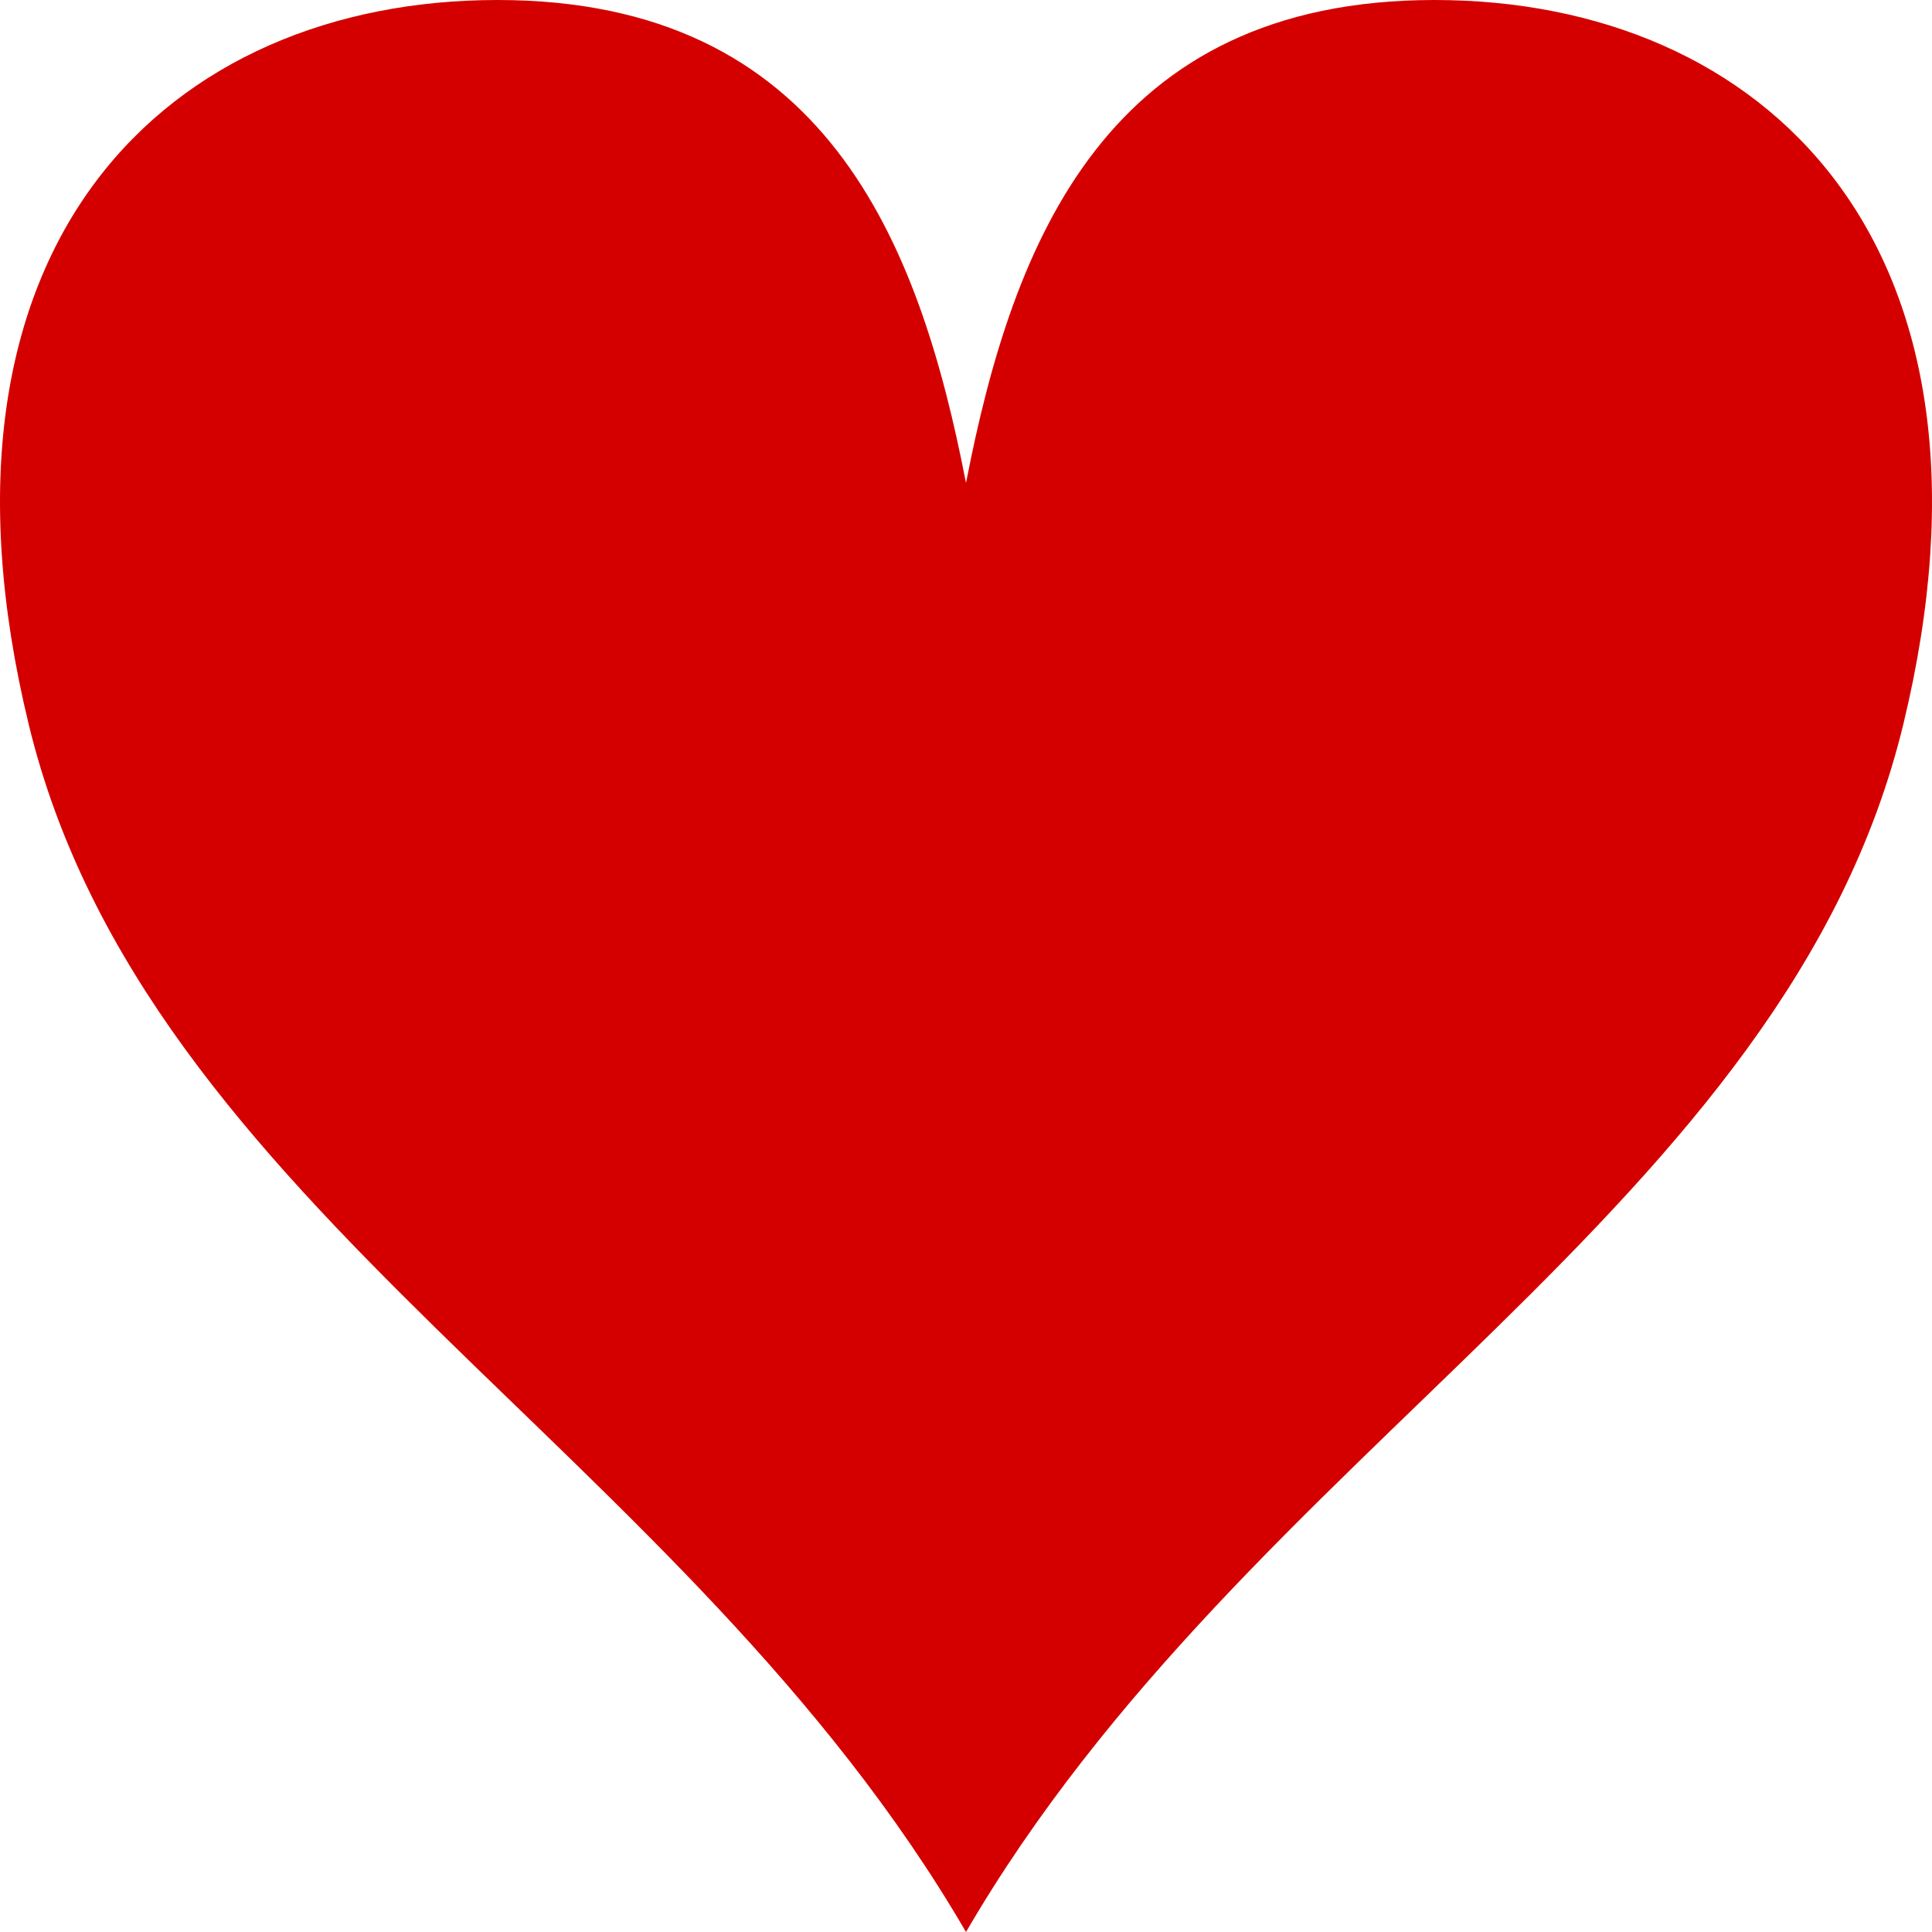
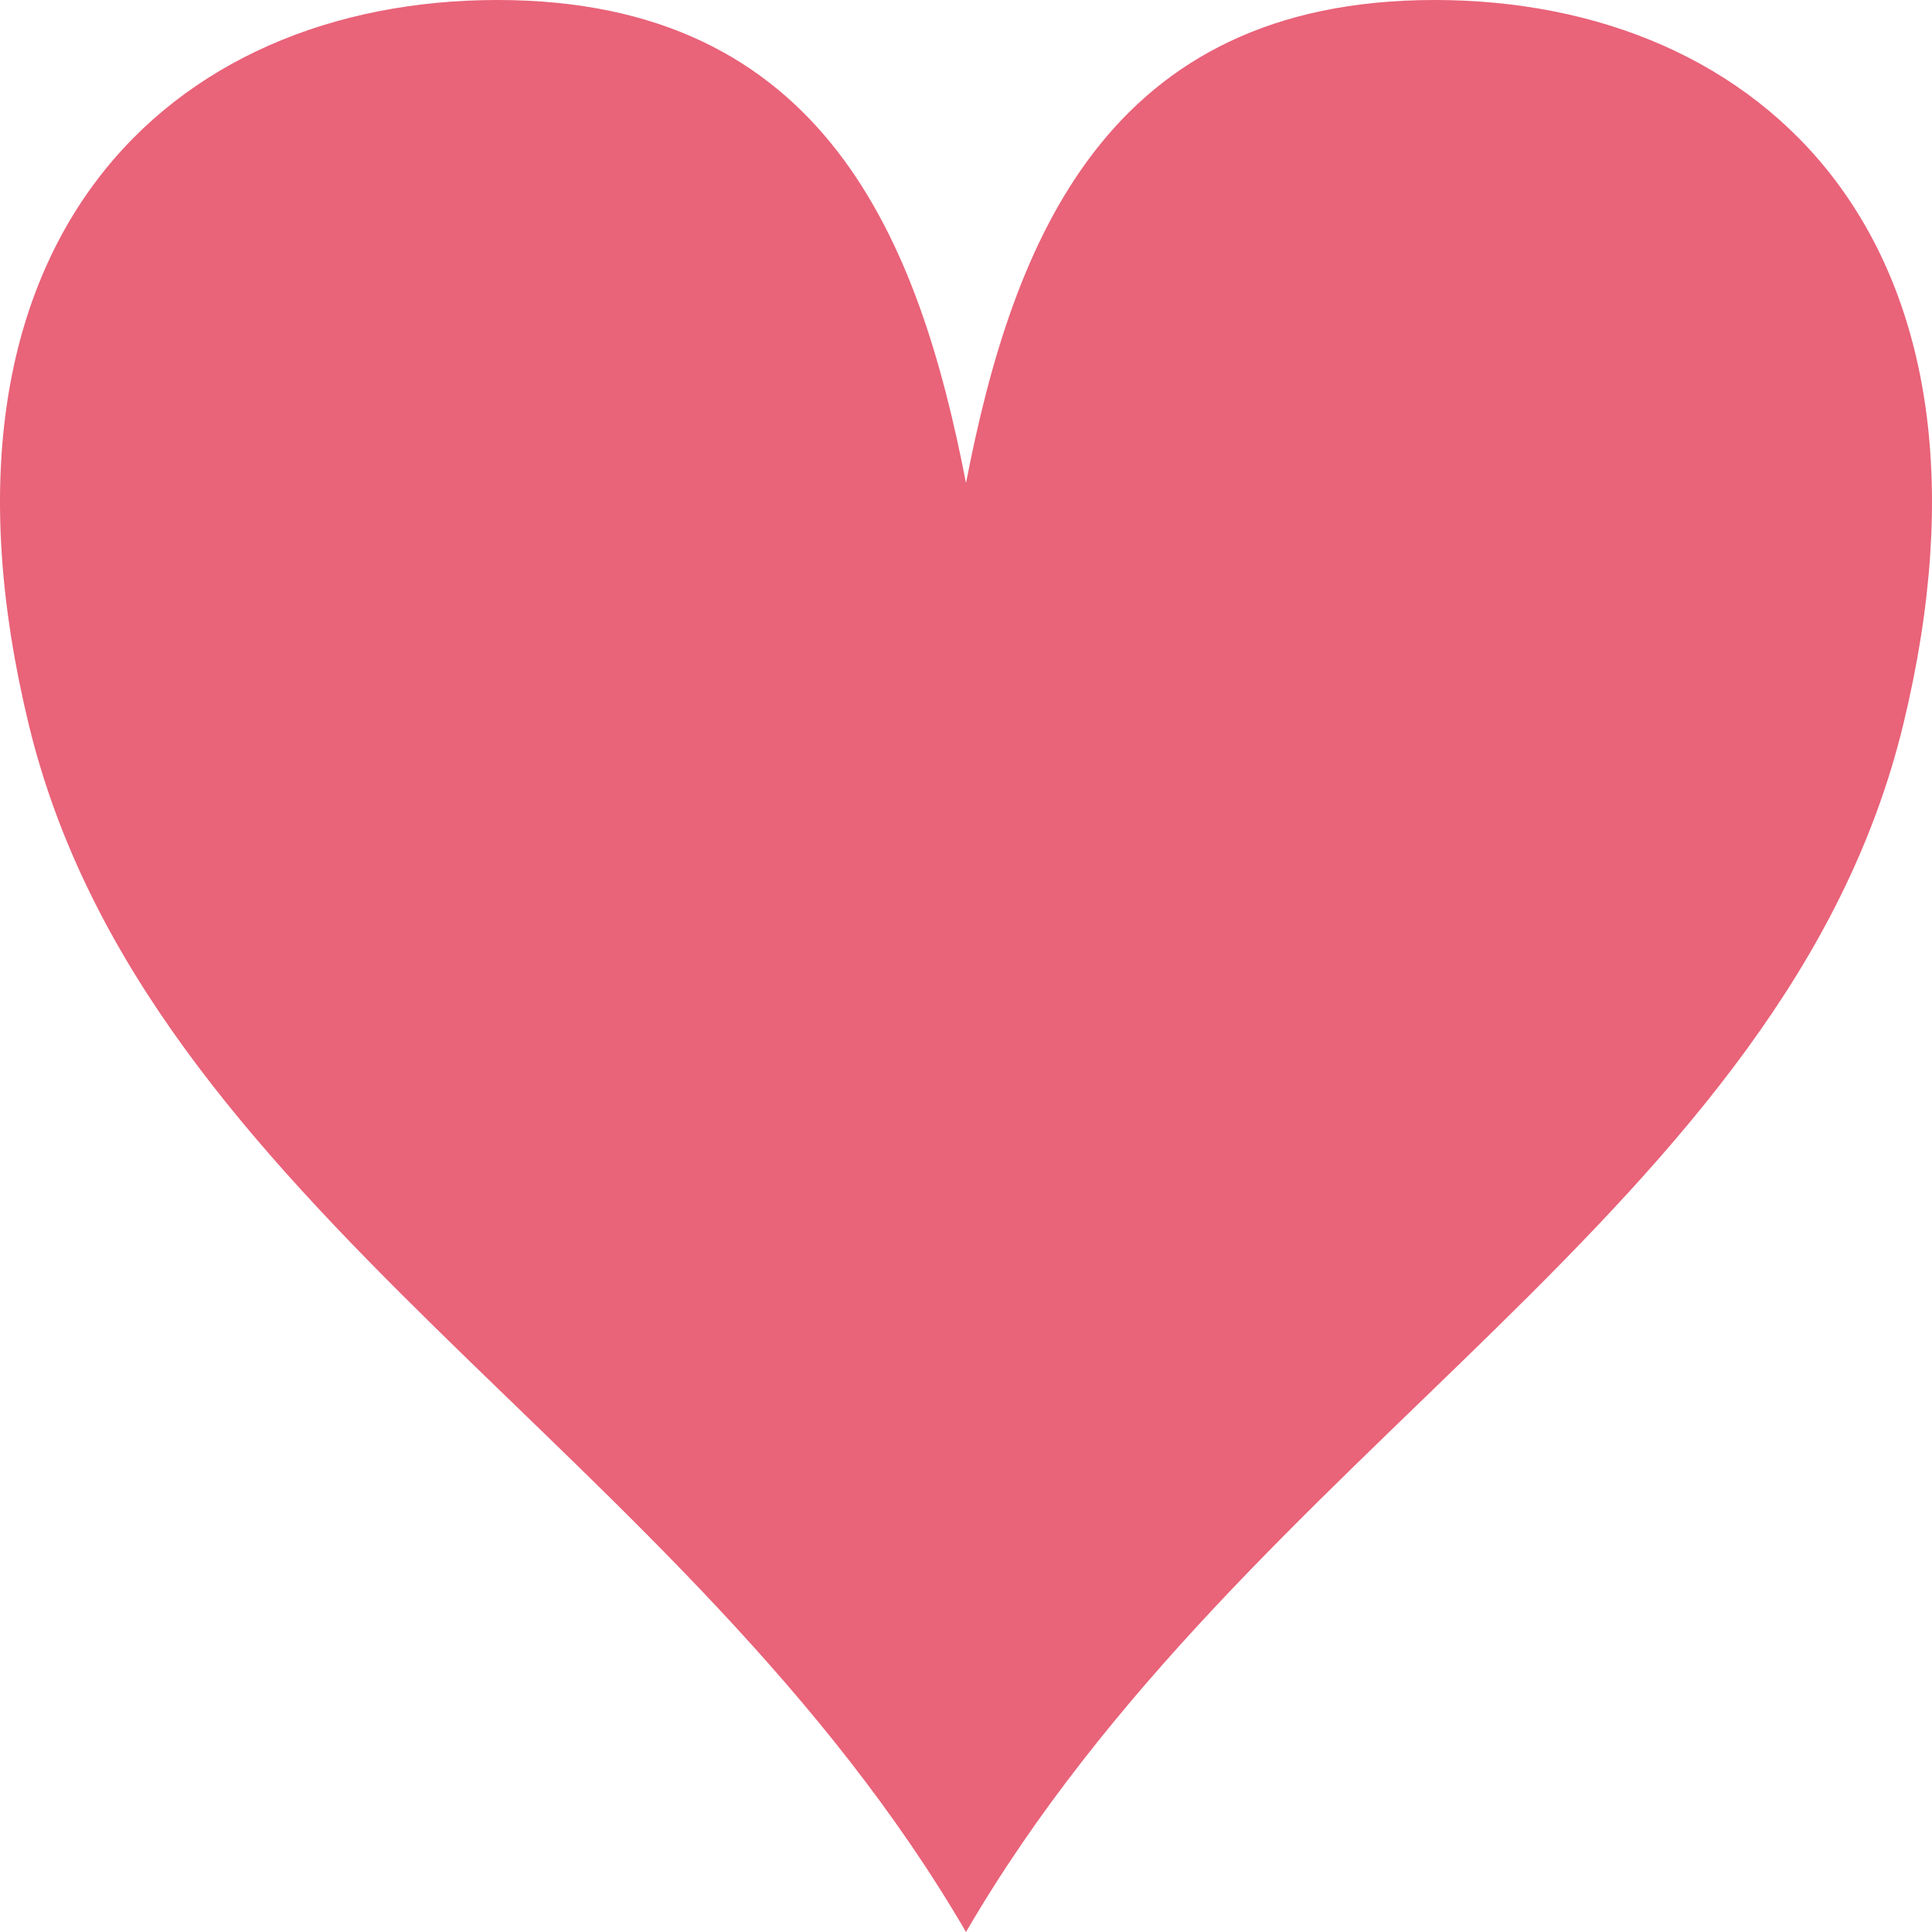
- <svg xmlns="http://www.w3.org/2000/svg" id="svg3249" viewBox="0 0 40 40" version="1.0">
+ <svg xmlns="http://www.w3.org/2000/svg" id="heart-suit" viewBox="0 0 40 40" version="1.0">
  <g id="heart-suit">
-     <path id="rect2277" d="m20 10c0.97-5 2.911-10 9.702-10 6.792 0 12.128 5 9.703 15-2.426 10-13.584 15-19.405 25-5.821-10-16.979-15-19.405-25-2.425-10 2.911-15 9.703-15 6.791 0 8.732 5 9.702 10z" fill="#d40000" />
+     <path id="rect2277" d="m20 10c0.97-5 2.911-10 9.702-10 6.792 0 12.128 5 9.703 15-2.426 10-13.584 15-19.405 25-5.821-10-16.979-15-19.405-25-2.425-10 2.911-15 9.703-15 6.791 0 8.732 5 9.702 10z" fill="#E96379" />
  </g>
</svg>
